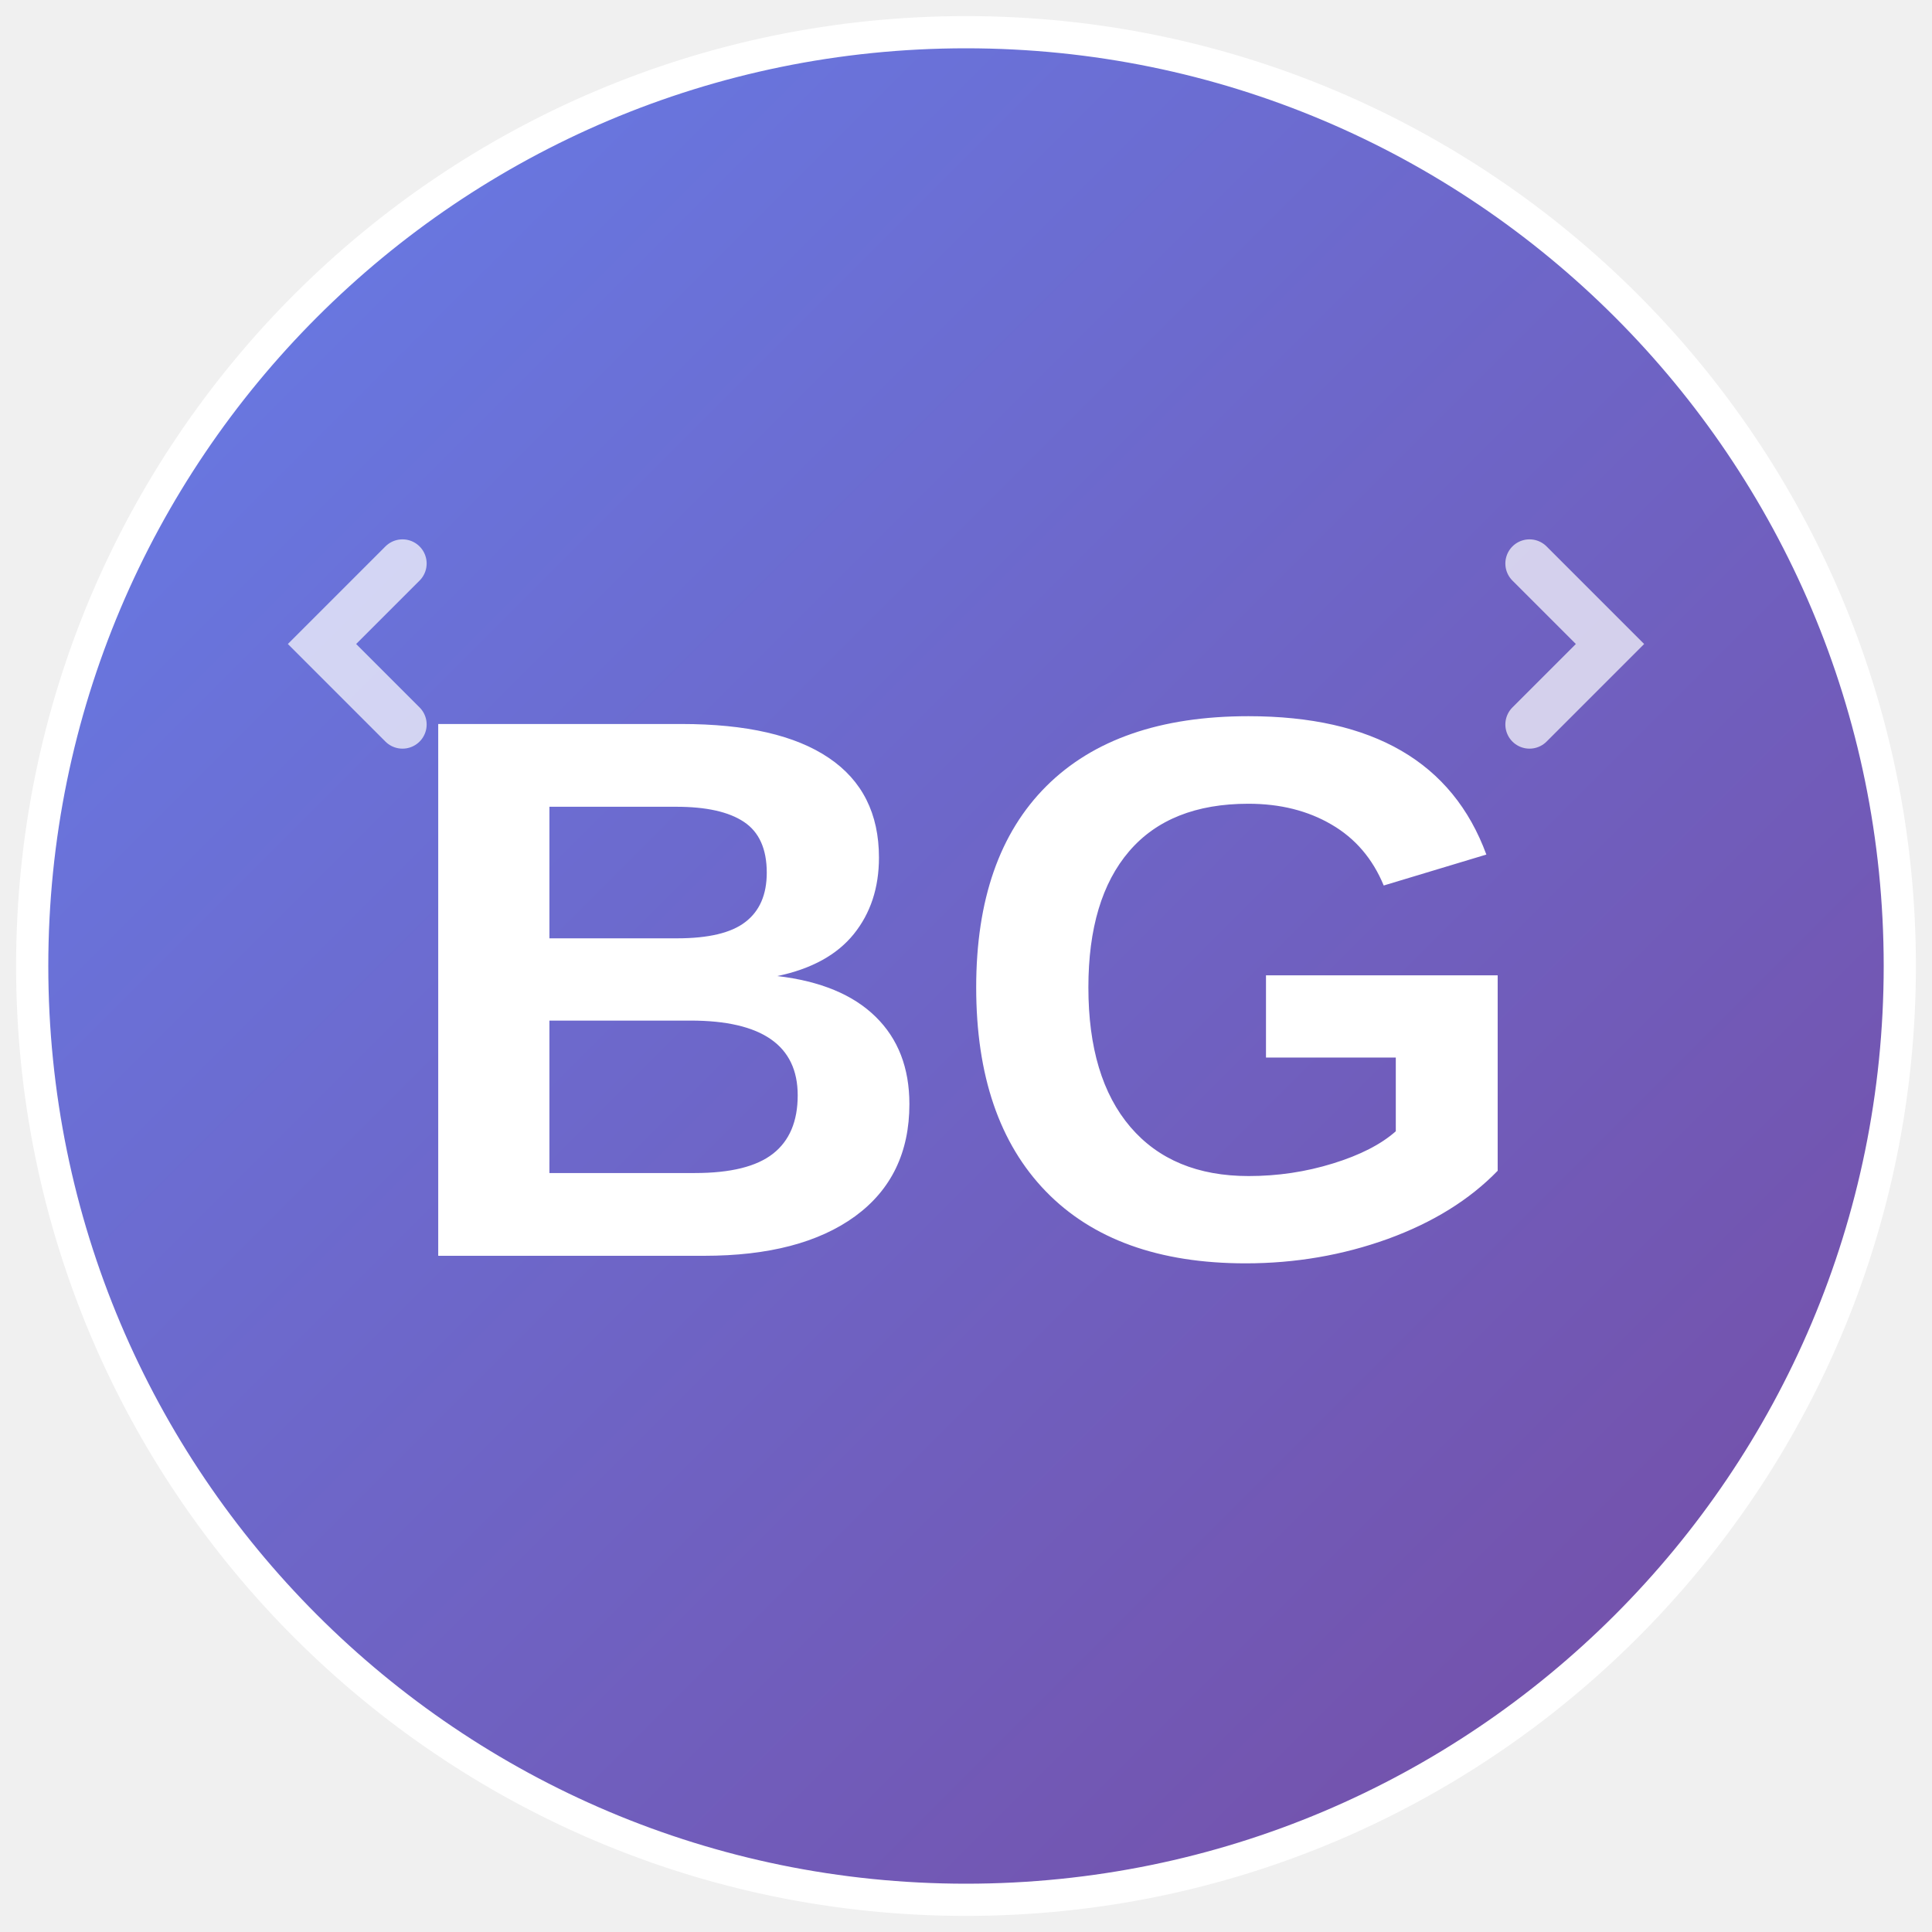
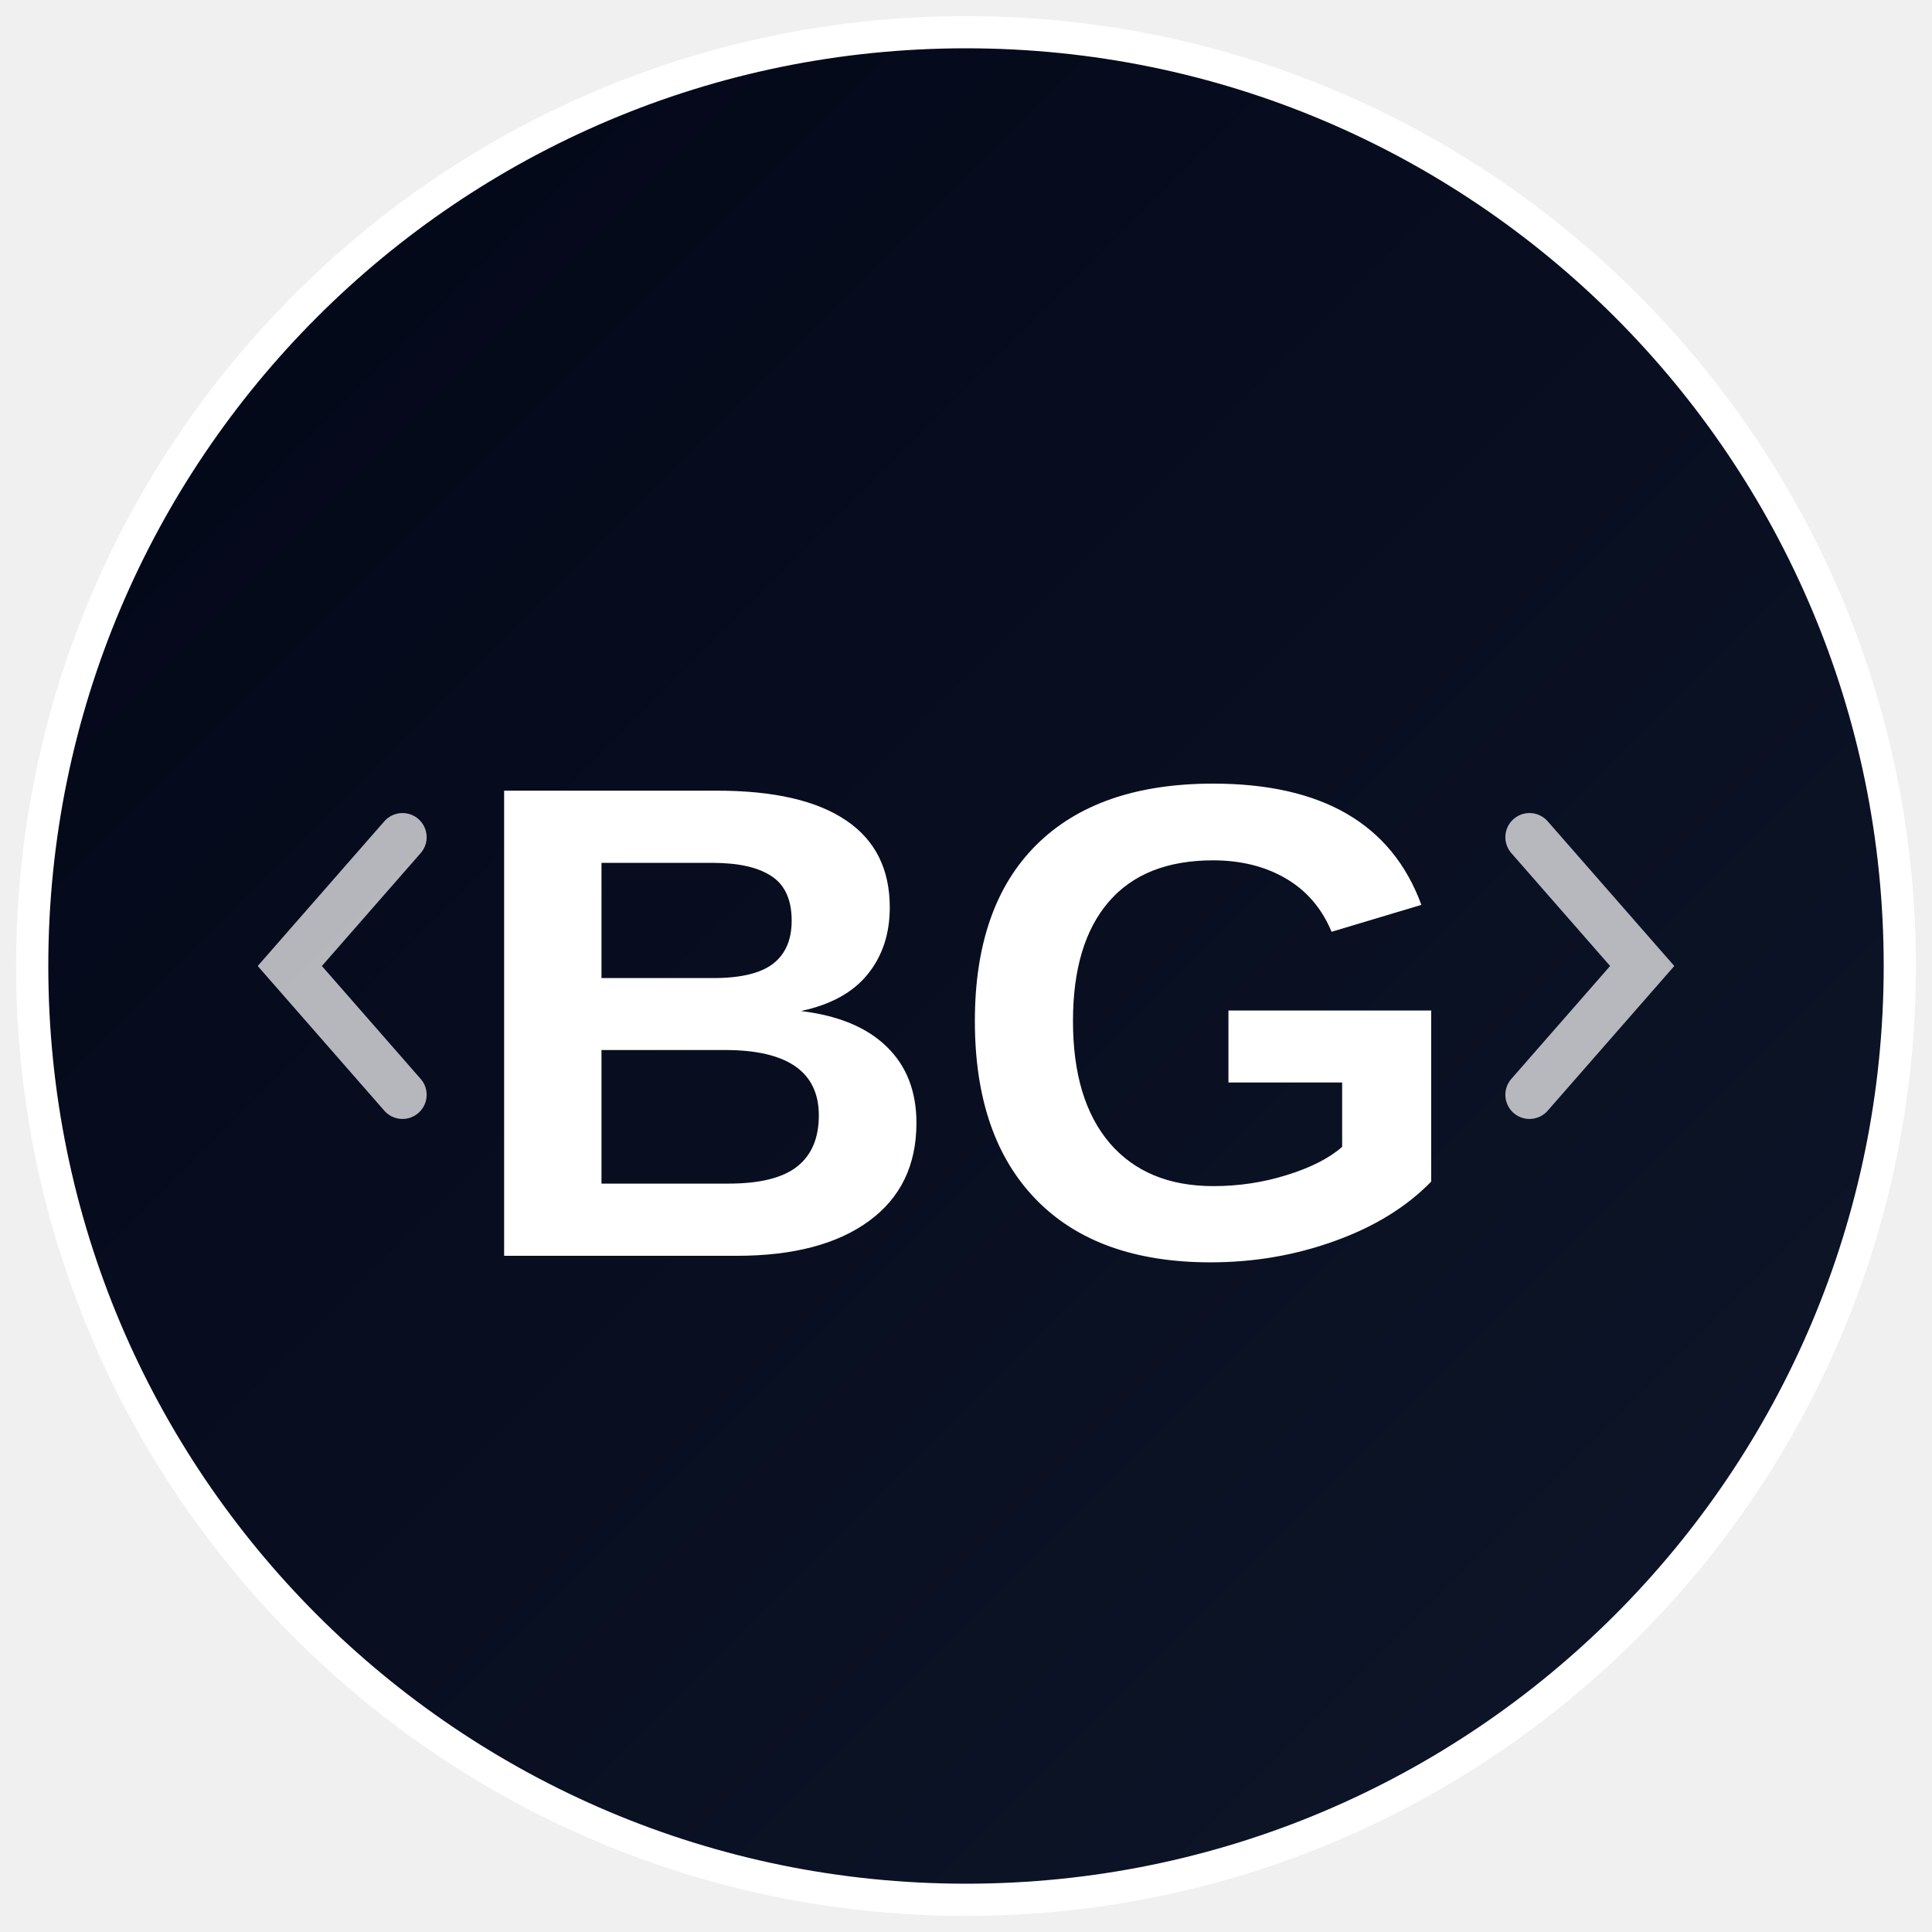
<svg xmlns="http://www.w3.org/2000/svg" width="120" height="120" viewBox="0 0 120 120" fill="none">
  <defs>
    <linearGradient id="gradient" x1="0%" y1="0%" x2="100%" y2="100%">
-       <stop offset="0%" style="stop-color:#667eea;stop-opacity:1" />
-       <stop offset="100%" style="stop-color:#764ba2;stop-opacity:1" />
+       <stop offset="0%" stop-color="#020617" />
+       <stop offset="100%" stop-color="#0f172a" />
    </linearGradient>
  </defs>
  <circle cx="60" cy="60" r="58" fill="url(#gradient)" stroke="#fff" stroke-width="2" />
-   <text x="60" y="78" font-family="Arial, sans-serif" font-size="48" font-weight="700" fill="#ffffff" text-anchor="middle">BG</text>
-   <path d="M 25 35 L 20 40 L 25 45" stroke="#ffffff" stroke-width="3" stroke-linecap="round" fill="none" opacity="0.7" />
-   <path d="M 95 35 L 100 40 L 95 45" stroke="#ffffff" stroke-width="3" stroke-linecap="round" fill="none" opacity="0.7" />
+   <text x="60" y="78" font-family="Arial, sans-serif" font-size="42" font-weight="600" fill="#ffffff" text-anchor="middle">BG</text>
+   <path d="M 25 52 L 18 60 L 25 68" stroke="#ffffff" stroke-width="3" stroke-linecap="round" fill="none" opacity="0.7" />
+   <path d="M 95 52 L 102 60 L 95 68" stroke="#ffffff" stroke-width="3" stroke-linecap="round" fill="none" opacity="0.7" />
</svg>
